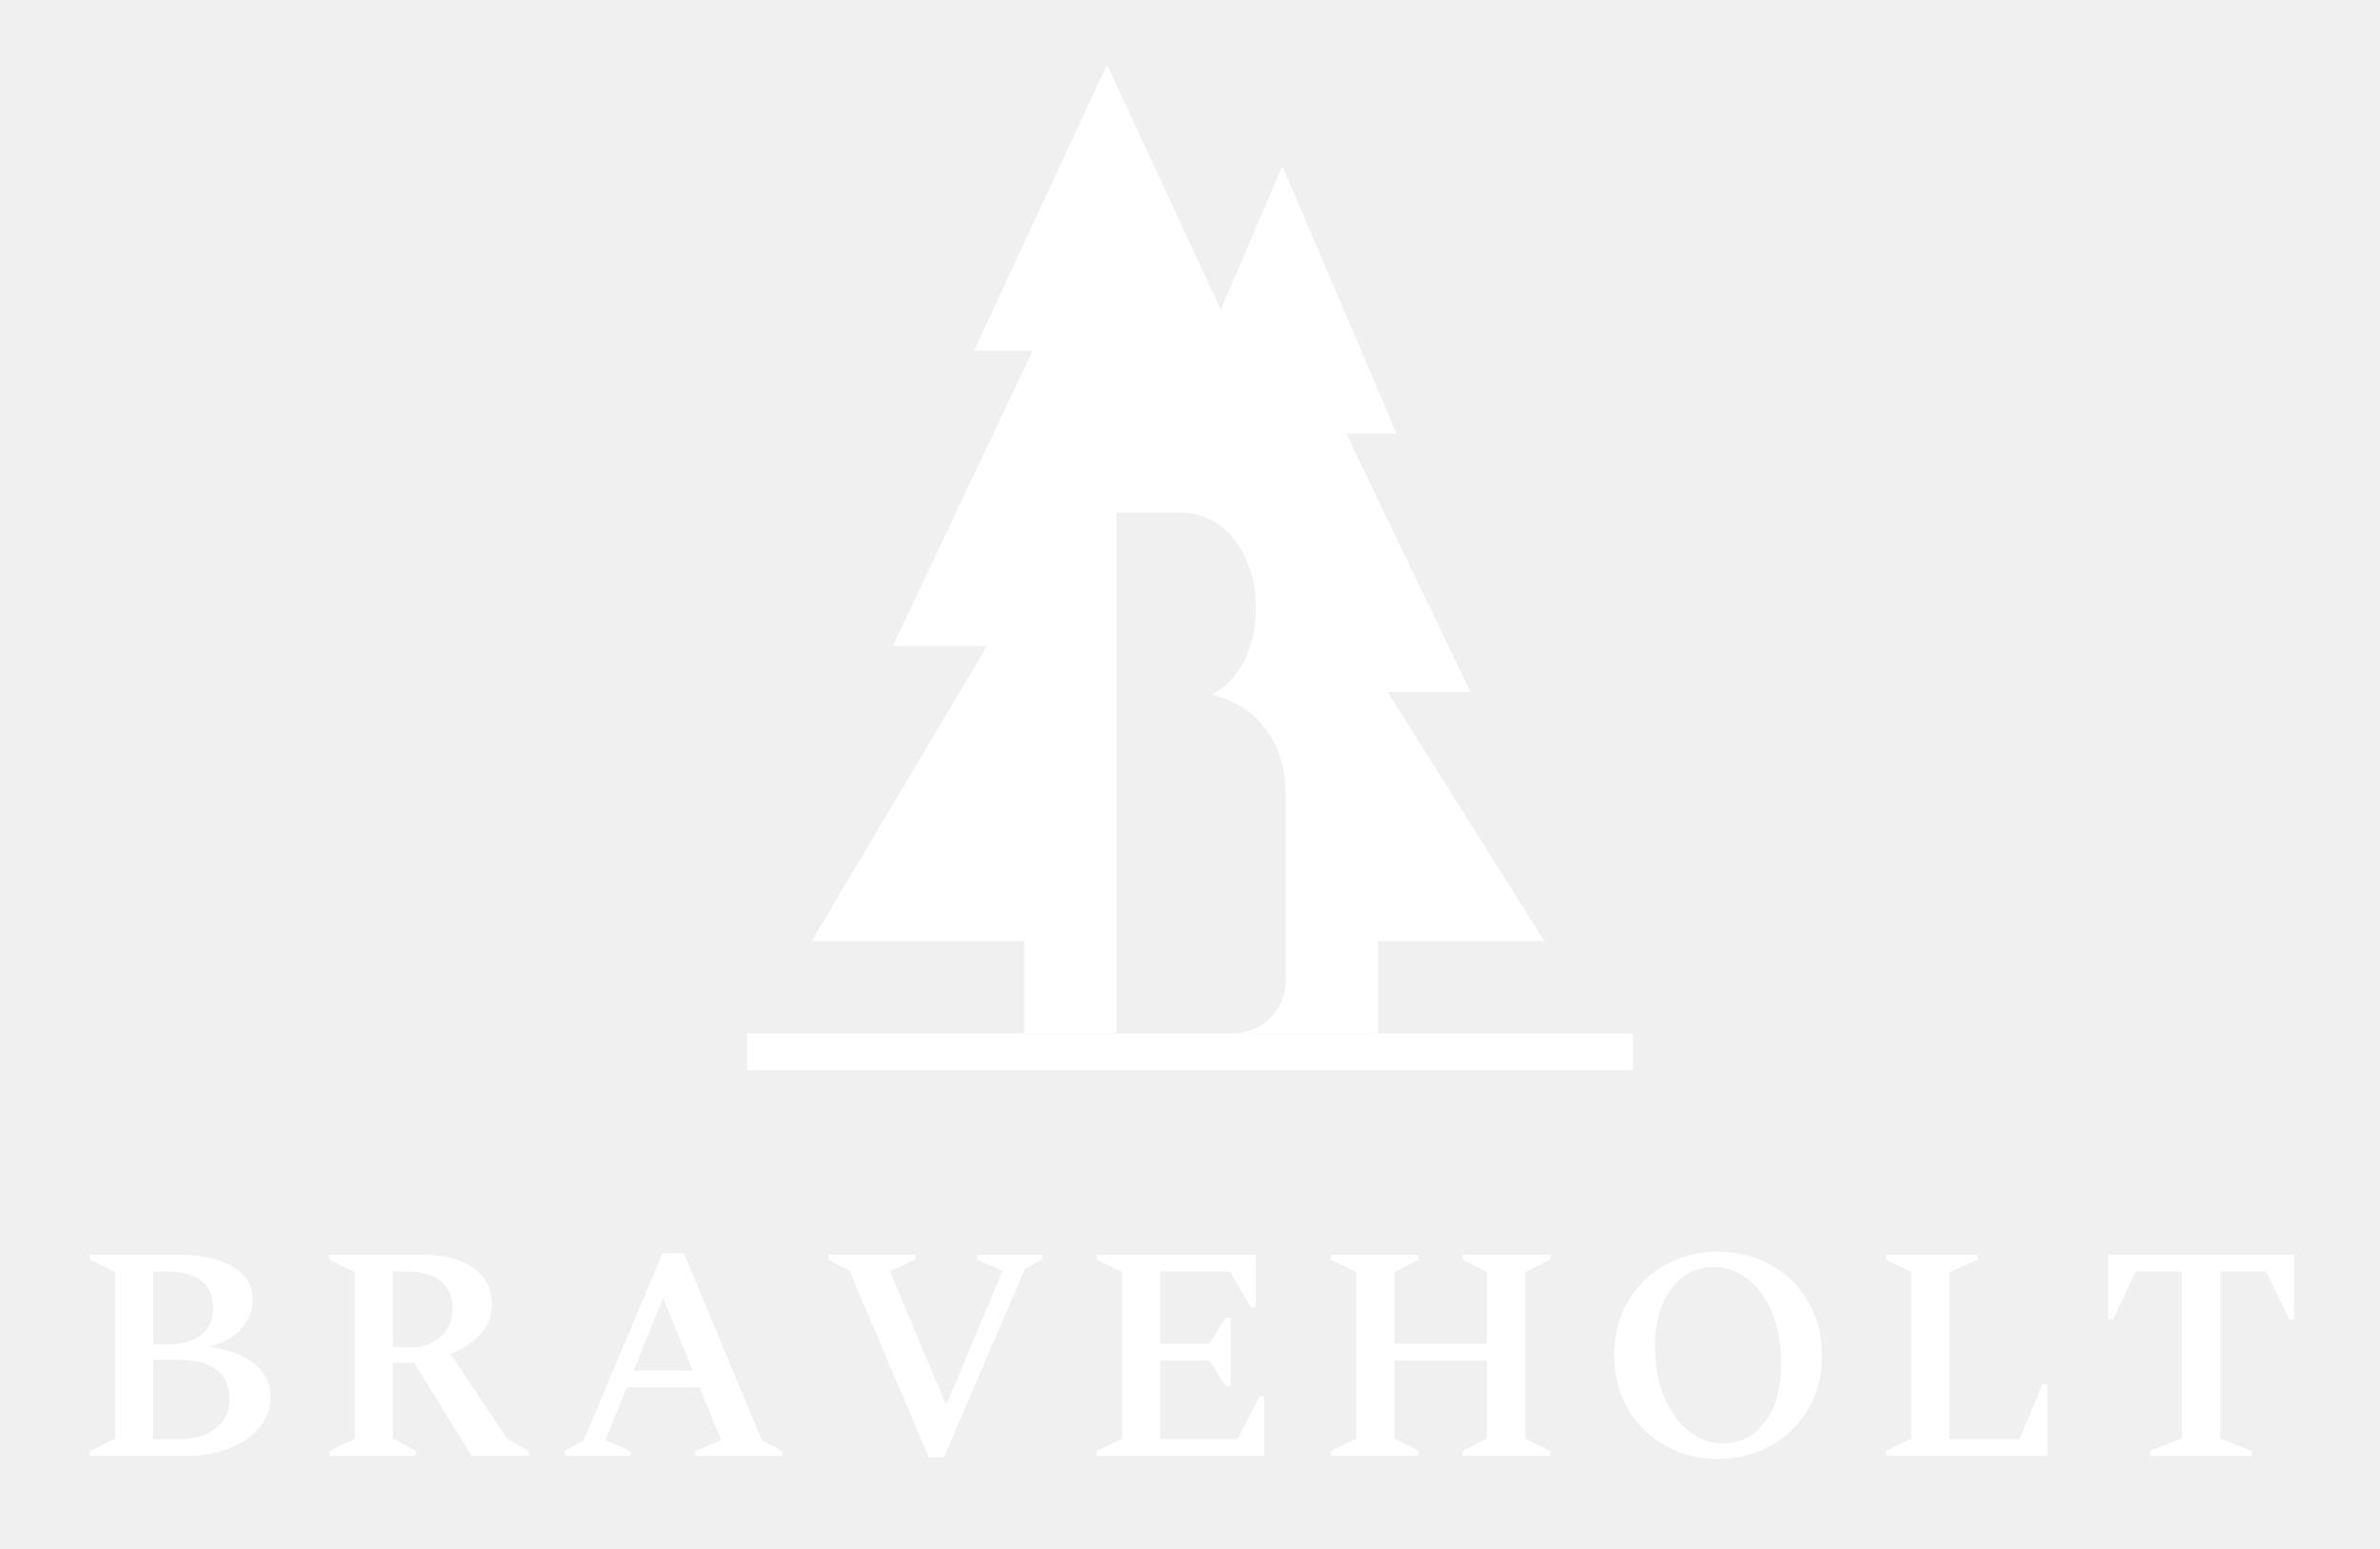
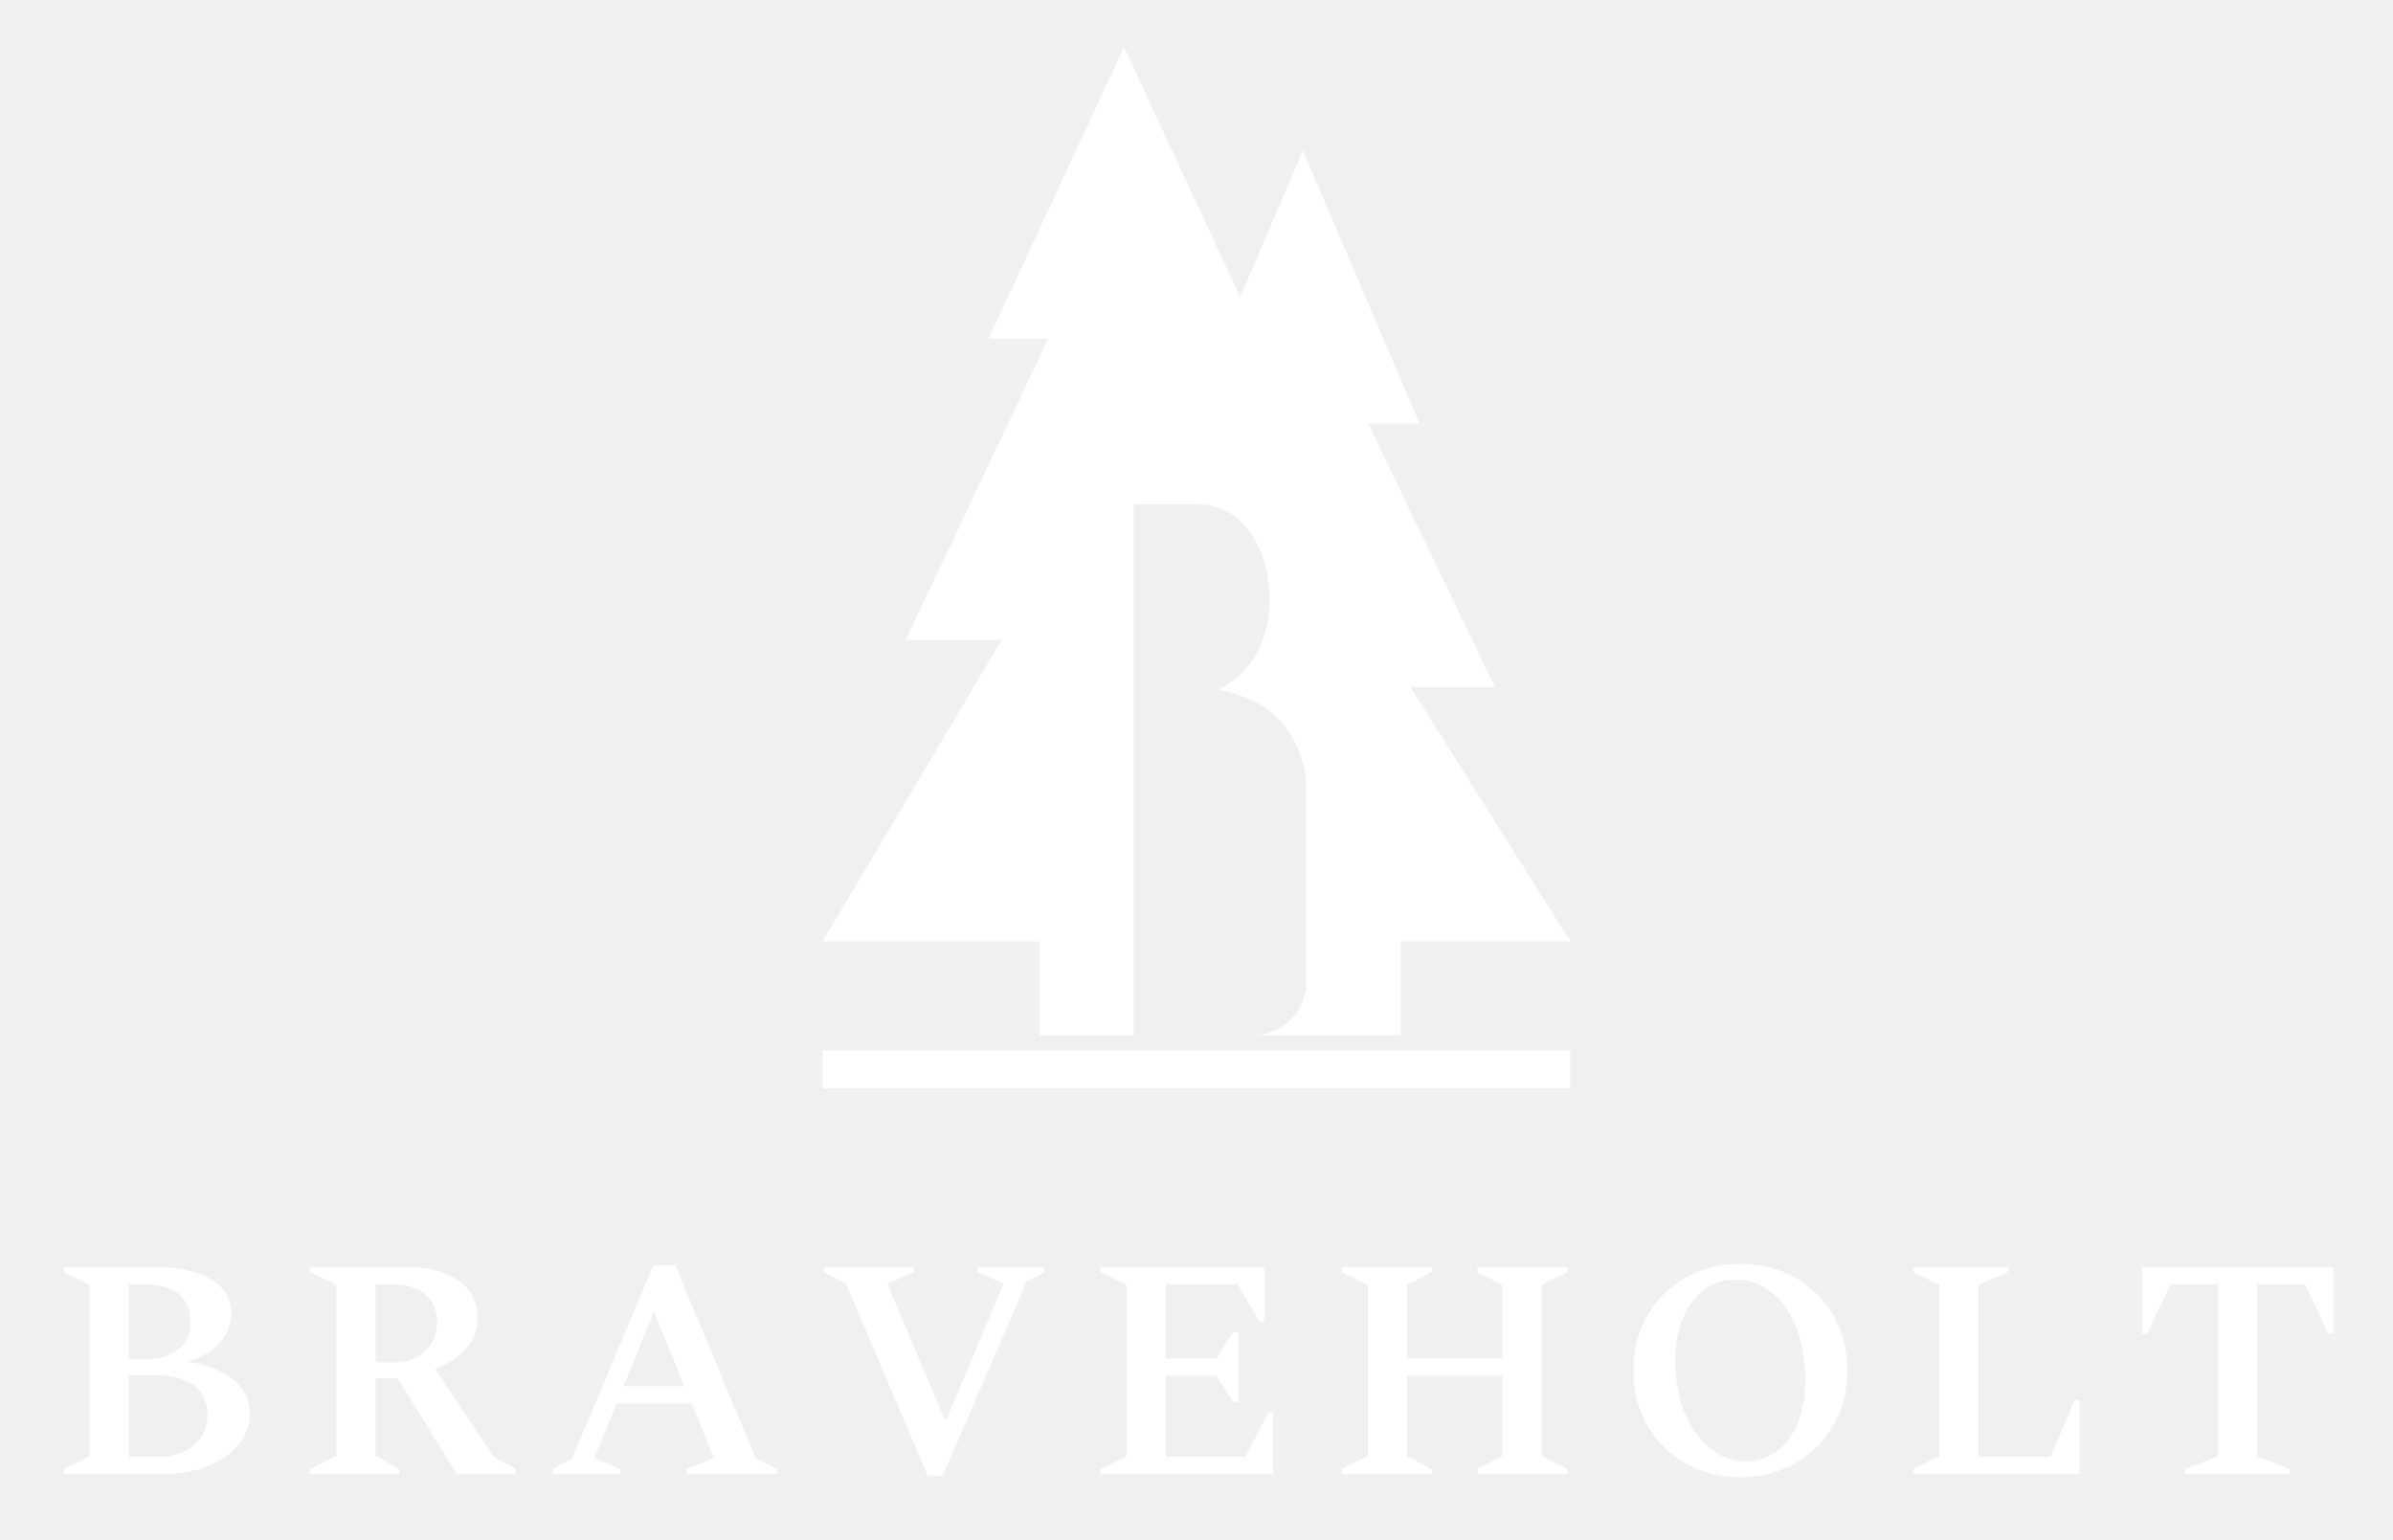
- <svg xmlns="http://www.w3.org/2000/svg" viewBox="-32.495 0 128.990 83.900" role="img" aria-label="Braveholt">
-   <path fill="#FFFFFF" fill-rule="evenodd" d="M21.000 35.000 L11.500 51.000 L23.010 51.000 L23.010 56.000 L28.010 56.000 L28.010 27.780 L31.495 27.780 L31.789 27.792 L32.075 27.826 L32.354 27.882 L32.624 27.960 L33.012 28.115 L33.379 28.313 L33.611 28.469 L33.832 28.643 L34.143 28.936 L34.516 29.383 L34.839 29.889 L35.046 30.304 L35.272 30.900 L35.402 31.376 L35.497 31.875 L35.555 32.394 L35.575 32.931 L35.564 33.345 L35.532 33.746 L35.457 34.257 L35.347 34.743 L35.203 35.201 L35.074 35.526 L34.874 35.933 L34.645 36.309 L34.387 36.653 L34.176 36.890 L33.873 37.175 L33.545 37.426 L33.195 37.640 L33.791 37.818 L34.074 37.930 L34.479 38.123 L34.735 38.269 L35.098 38.513 L35.326 38.691 L35.646 38.984 L35.938 39.303 L36.117 39.531 L36.361 39.895 L36.508 40.151 L36.702 40.555 L36.814 40.838 L36.996 41.433 L37.094 41.904 L37.141 42.229 L37.188 42.906 L37.188 53.210 L37.164 53.506 L37.112 53.792 L37.032 54.067 L36.928 54.329 L36.800 54.577 L36.649 54.810 L36.477 55.026 L36.285 55.225 L36.074 55.404 L35.846 55.562 L35.603 55.698 L35.345 55.810 L35.075 55.898 L34.793 55.960 L34.300 56.000 L42.190 56.000 L42.190 51.000 L51.200 51.000 L42.710 37.500 L47.200 37.500 L40.470 23.500 L43.200 23.500 L37.000 9.000 L33.671 16.785 L27.500 3.500 L20.300 19.000 L23.470 19.000 L15.900 35.000Z" />
-   <path fill="#FFFFFF" d="M8 56 H56 V58 H8Z" />
-   <path fill="#FFFFFF" transform="translate(-28.495 78.900) scale(0.016515)" d="M53 0V-16L136 -57V-603L53 -644V-660H345Q414 -660 469.0 -643.5Q524 -627 555.5 -594.5Q587 -562 587 -512Q587 -461 550.5 -418.5Q514 -376 445 -358Q539 -345 592.5 -302.0Q646 -259 646 -192Q646 -137 609.5 -93.5Q573 -50 510.5 -25.0Q448 0 369 0ZM306 -605H261V-366H312Q380 -366 418.5 -397.0Q457 -428 457 -483Q457 -605 306 -605ZM343 -315H261V-55H350Q425 -55 468.0 -92.0Q511 -129 511 -186Q511 -252 467.5 -283.5Q424 -315 343 -315ZM839.0 0V-16L922.0 -57V-603L839.0 -644V-660H1146.0Q1251.0 -660 1311.5 -616.5Q1372.0 -573 1372.0 -497Q1372.0 -441 1334.5 -399.5Q1297.0 -358 1236.0 -335L1423.0 -55L1493.0 -16V0H1306.0L1117.0 -305H1047.0V-58L1122.0 -16V0ZM1098.0 -605H1047.0V-356H1104.0Q1166.0 -356 1204.5 -391.5Q1243.0 -427 1243.0 -482Q1243.0 -540 1205.0 -572.5Q1167.0 -605 1098.0 -605ZM1611.0 0V-16L1673.0 -50L1932.0 -665H2002.0L2258.0 -51L2326.0 -16V0H2038.0V-16L2125.0 -51L2054.0 -225H1815.0L1744.0 -51L1827.0 -16V0ZM1837.0 -280H2031.0L1934.0 -518ZM2806.0 5 2546.0 -607 2476.0 -644V-660H2762.0V-644L2678.0 -606L2860.0 -174H2866.0L3048.0 -607L2965.0 -644V-660H3178.0V-644L3121.0 -613L2855.0 5ZM3357.0 0V-16L3440.0 -57V-603L3357.0 -644V-660H3879.0V-487H3863.0L3794.0 -605H3565.0V-368H3726.0L3780.0 -453H3796.0V-230H3780.0L3726.0 -313H3565.0V-55H3819.0L3891.0 -195H3907.0V0ZM4126.0 0V-16L4209.0 -57V-603L4126.0 -644V-660H4413.0V-644L4334.0 -603V-368H4637.0V-603L4558.0 -644V-660H4846.0V-644L4763.0 -603V-57L4846.0 -16V0H4558.0V-16L4637.0 -57V-313H4334.0V-57L4413.0 -16V0ZM5396.0 10Q5323.0 10 5260.5 -15.5Q5198.0 -41 5152.0 -86.5Q5106.0 -132 5080.5 -194.5Q5055.0 -257 5055.0 -330Q5055.0 -404 5080.5 -466.0Q5106.0 -528 5152.0 -573.5Q5198.0 -619 5260.5 -644.5Q5323.0 -670 5396.0 -670Q5469.0 -670 5531.5 -644.5Q5594.0 -619 5640.0 -573.5Q5686.0 -528 5711.5 -466.0Q5737.0 -404 5737.0 -330Q5737.0 -257 5711.5 -194.5Q5686.0 -132 5640.0 -86.5Q5594.0 -41 5531.5 -15.5Q5469.0 10 5396.0 10ZM5414.0 -41Q5470.0 -41 5512.5 -73.0Q5555.0 -105 5579.0 -163.0Q5603.0 -221 5603.0 -300Q5603.0 -397 5573.5 -469.0Q5544.0 -541 5493.5 -580.5Q5443.0 -620 5381.0 -620Q5325.0 -620 5282.0 -588.5Q5239.0 -557 5214.0 -499.0Q5189.0 -441 5189.0 -362Q5189.0 -265 5219.5 -193.0Q5250.0 -121 5300.5 -81.0Q5351.0 -41 5414.0 -41ZM5947.0 0V-16L6030.0 -57V-603L5947.0 -644V-660H6249.0V-644L6155.0 -603V-55H6385.0L6461.0 -235H6477.0V0ZM6814.0 0V-16L6918.0 -57V-605H6767.0L6692.0 -448H6676.0V-660H7286.0V-448H7270.0L7195.0 -605H7044.0V-57L7147.0 -16V0Z" />
+ <svg xmlns="http://www.w3.org/2000/svg" viewBox="-32.200 1 127.100 81.800" role="img" aria-label="Braveholt">
+   <path fill="#FFFFFF" fill-rule="evenodd" d="M21.000 35.000 L11.500 51.000 L23.010 51.000 L23.010 56.000 L28.010 56.000 L28.010 27.780 L31.410 27.780 L31.693 27.792 L31.967 27.826 L32.233 27.882 L32.490 27.959 L32.858 28.113 L33.204 28.310 L33.422 28.464 L33.629 28.636 L33.919 28.925 L34.265 29.364 L34.493 29.730 L34.753 30.263 L34.960 30.842 L35.079 31.303 L35.165 31.784 L35.217 32.282 L35.235 32.795 L35.216 33.337 L35.176 33.729 L35.089 34.231 L34.964 34.710 L34.801 35.164 L34.600 35.593 L34.363 35.995 L34.088 36.370 L33.858 36.633 L33.519 36.958 L33.241 37.183 L32.840 37.456 L32.515 37.640 L32.890 37.713 L33.250 37.802 L33.594 37.909 L34.083 38.098 L34.389 38.244 L34.680 38.405 L34.955 38.580 L35.339 38.868 L35.795 39.298 L36.000 39.531 L36.277 39.903 L36.441 40.164 L36.658 40.574 L36.782 40.860 L36.938 41.305 L37.021 41.612 L37.115 42.086 L37.171 42.576 L37.188 42.911 L37.188 53.210 L37.164 53.506 L37.112 53.792 L37.032 54.067 L36.928 54.329 L36.800 54.577 L36.649 54.810 L36.477 55.026 L36.285 55.225 L36.074 55.404 L35.846 55.562 L35.603 55.698 L35.345 55.810 L35.075 55.898 L34.793 55.960 L34.300 56.000 L42.190 56.000 L42.190 51.000 L51.200 51.000 L42.710 37.500 L47.200 37.500 L40.470 23.500 L43.200 23.500 L37.000 9.000 L33.671 16.785 L27.500 3.500 L20.300 19.000 L23.470 19.000 L15.900 35.000Z" />
+   <path fill="#FFFFFF" d="M11.5 56.8 H51.2 V58.8 H11.5Z" />
+   <path fill="#FFFFFF" transform="translate(-29.700 79.300) scale(0.016667)" d="M53 0V-16L136 -57V-603L53 -644V-660H345Q414 -660 469.0 -643.5Q524 -627 555.5 -594.5Q587 -562 587 -512Q587 -461 550.5 -418.5Q514 -376 445 -358Q539 -345 592.5 -302.0Q646 -259 646 -192Q646 -137 609.5 -93.5Q573 -50 510.5 -25.0Q448 0 369 0ZM306 -605H261V-366H312Q380 -366 418.5 -397.0Q457 -428 457 -483Q457 -605 306 -605ZM343 -315H261V-55H350Q425 -55 468.0 -92.0Q511 -129 511 -186Q511 -252 467.5 -283.5Q424 -315 343 -315ZM839.0 0V-16L922.0 -57V-603L839.0 -644V-660H1146.0Q1251.0 -660 1311.5 -616.5Q1372.0 -573 1372.0 -497Q1372.0 -441 1334.5 -399.5Q1297.0 -358 1236.0 -335L1423.0 -55L1493.0 -16V0H1306.0L1117.0 -305H1047.0V-58L1122.0 -16V0ZM1098.0 -605H1047.0V-356H1104.0Q1166.0 -356 1204.5 -391.5Q1243.0 -427 1243.0 -482Q1243.0 -540 1205.0 -572.5Q1167.0 -605 1098.0 -605ZM1611.0 0V-16L1673.0 -50L1932.0 -665H2002.0L2258.0 -51L2326.0 -16V0H2038.0V-16L2125.0 -51L2054.0 -225H1815.0L1744.0 -51L1827.0 -16V0ZM1837.0 -280H2031.0L1934.0 -518ZM2806.0 5 2546.0 -607 2476.0 -644V-660H2762.0V-644L2678.0 -606L2860.0 -174H2866.0L3048.0 -607L2965.0 -644V-660H3178.0V-644L3121.0 -613L2855.0 5ZM3357.0 0V-16L3440.0 -57V-603L3357.0 -644V-660H3879.0V-487H3863.0L3794.0 -605H3565.0V-368H3726.0L3780.0 -453H3796.0V-230H3780.0L3726.0 -313H3565.0V-55H3819.0L3891.0 -195H3907.0V0ZM4126.0 0V-16L4209.0 -57V-603L4126.0 -644V-660H4413.0V-644L4334.0 -603V-368H4637.0V-603L4558.0 -644V-660H4846.0V-644L4763.0 -603V-57L4846.0 -16V0H4558.0V-16L4637.0 -57V-313H4334.0V-57L4413.0 -16V0ZM5396.0 10Q5323.0 10 5260.5 -15.5Q5198.0 -41 5152.0 -86.5Q5106.0 -132 5080.5 -194.5Q5055.0 -257 5055.0 -330Q5055.0 -404 5080.5 -466.0Q5106.0 -528 5152.0 -573.5Q5198.0 -619 5260.5 -644.5Q5323.0 -670 5396.0 -670Q5469.0 -670 5531.5 -644.5Q5594.0 -619 5640.0 -573.5Q5686.0 -528 5711.5 -466.0Q5737.0 -404 5737.0 -330Q5737.0 -257 5711.5 -194.5Q5686.0 -132 5640.0 -86.5Q5594.0 -41 5531.5 -15.5Q5469.0 10 5396.0 10ZM5414.0 -41Q5470.0 -41 5512.5 -73.0Q5555.0 -105 5579.0 -163.0Q5603.0 -221 5603.0 -300Q5603.0 -397 5573.5 -469.0Q5544.0 -541 5493.5 -580.5Q5443.0 -620 5381.0 -620Q5325.0 -620 5282.0 -588.5Q5239.0 -557 5214.0 -499.0Q5189.0 -441 5189.0 -362Q5189.0 -265 5219.5 -193.0Q5250.0 -121 5300.5 -81.0Q5351.0 -41 5414.0 -41ZM5947.0 0V-16L6030.0 -57V-603L5947.0 -644V-660H6249.0V-644L6155.0 -603V-55H6385.0L6461.0 -235H6477.0V0ZM6814.0 0V-16L6918.0 -57V-605H6767.0L6692.0 -448H6676.0V-660H7286.0V-448H7270.0L7195.0 -605H7044.0V-57L7147.0 -16V0Z" />
</svg>
